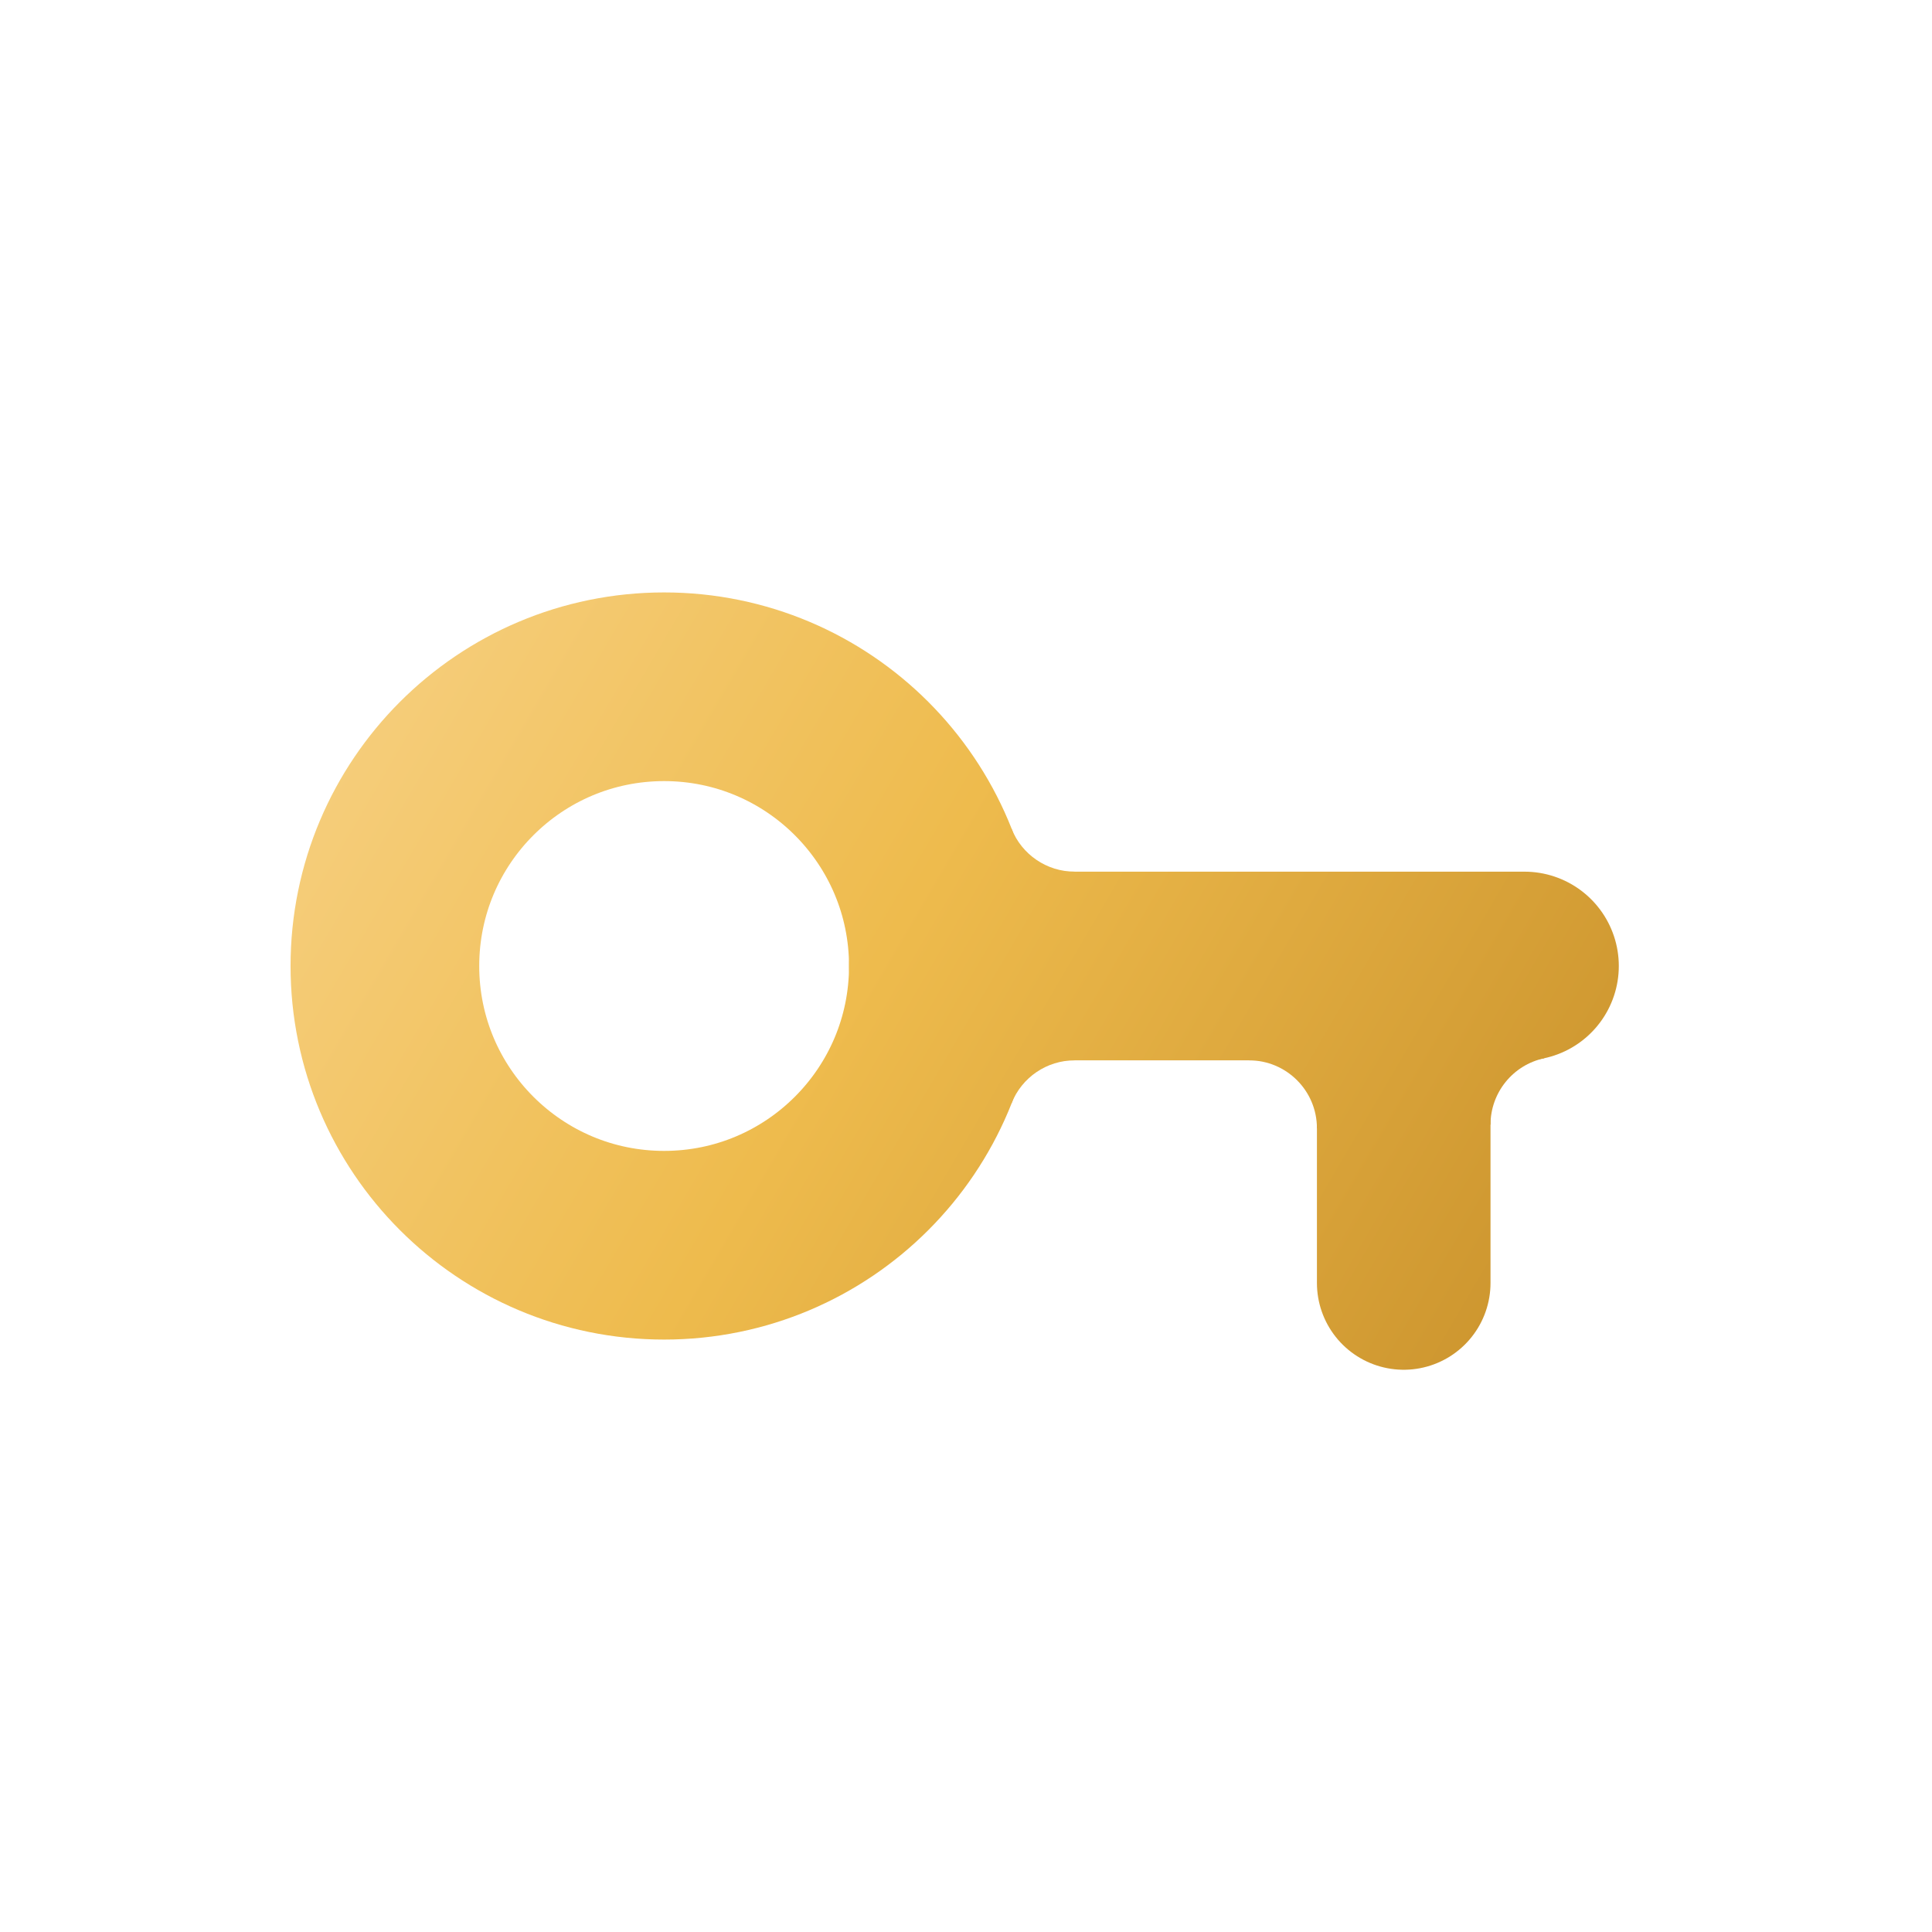
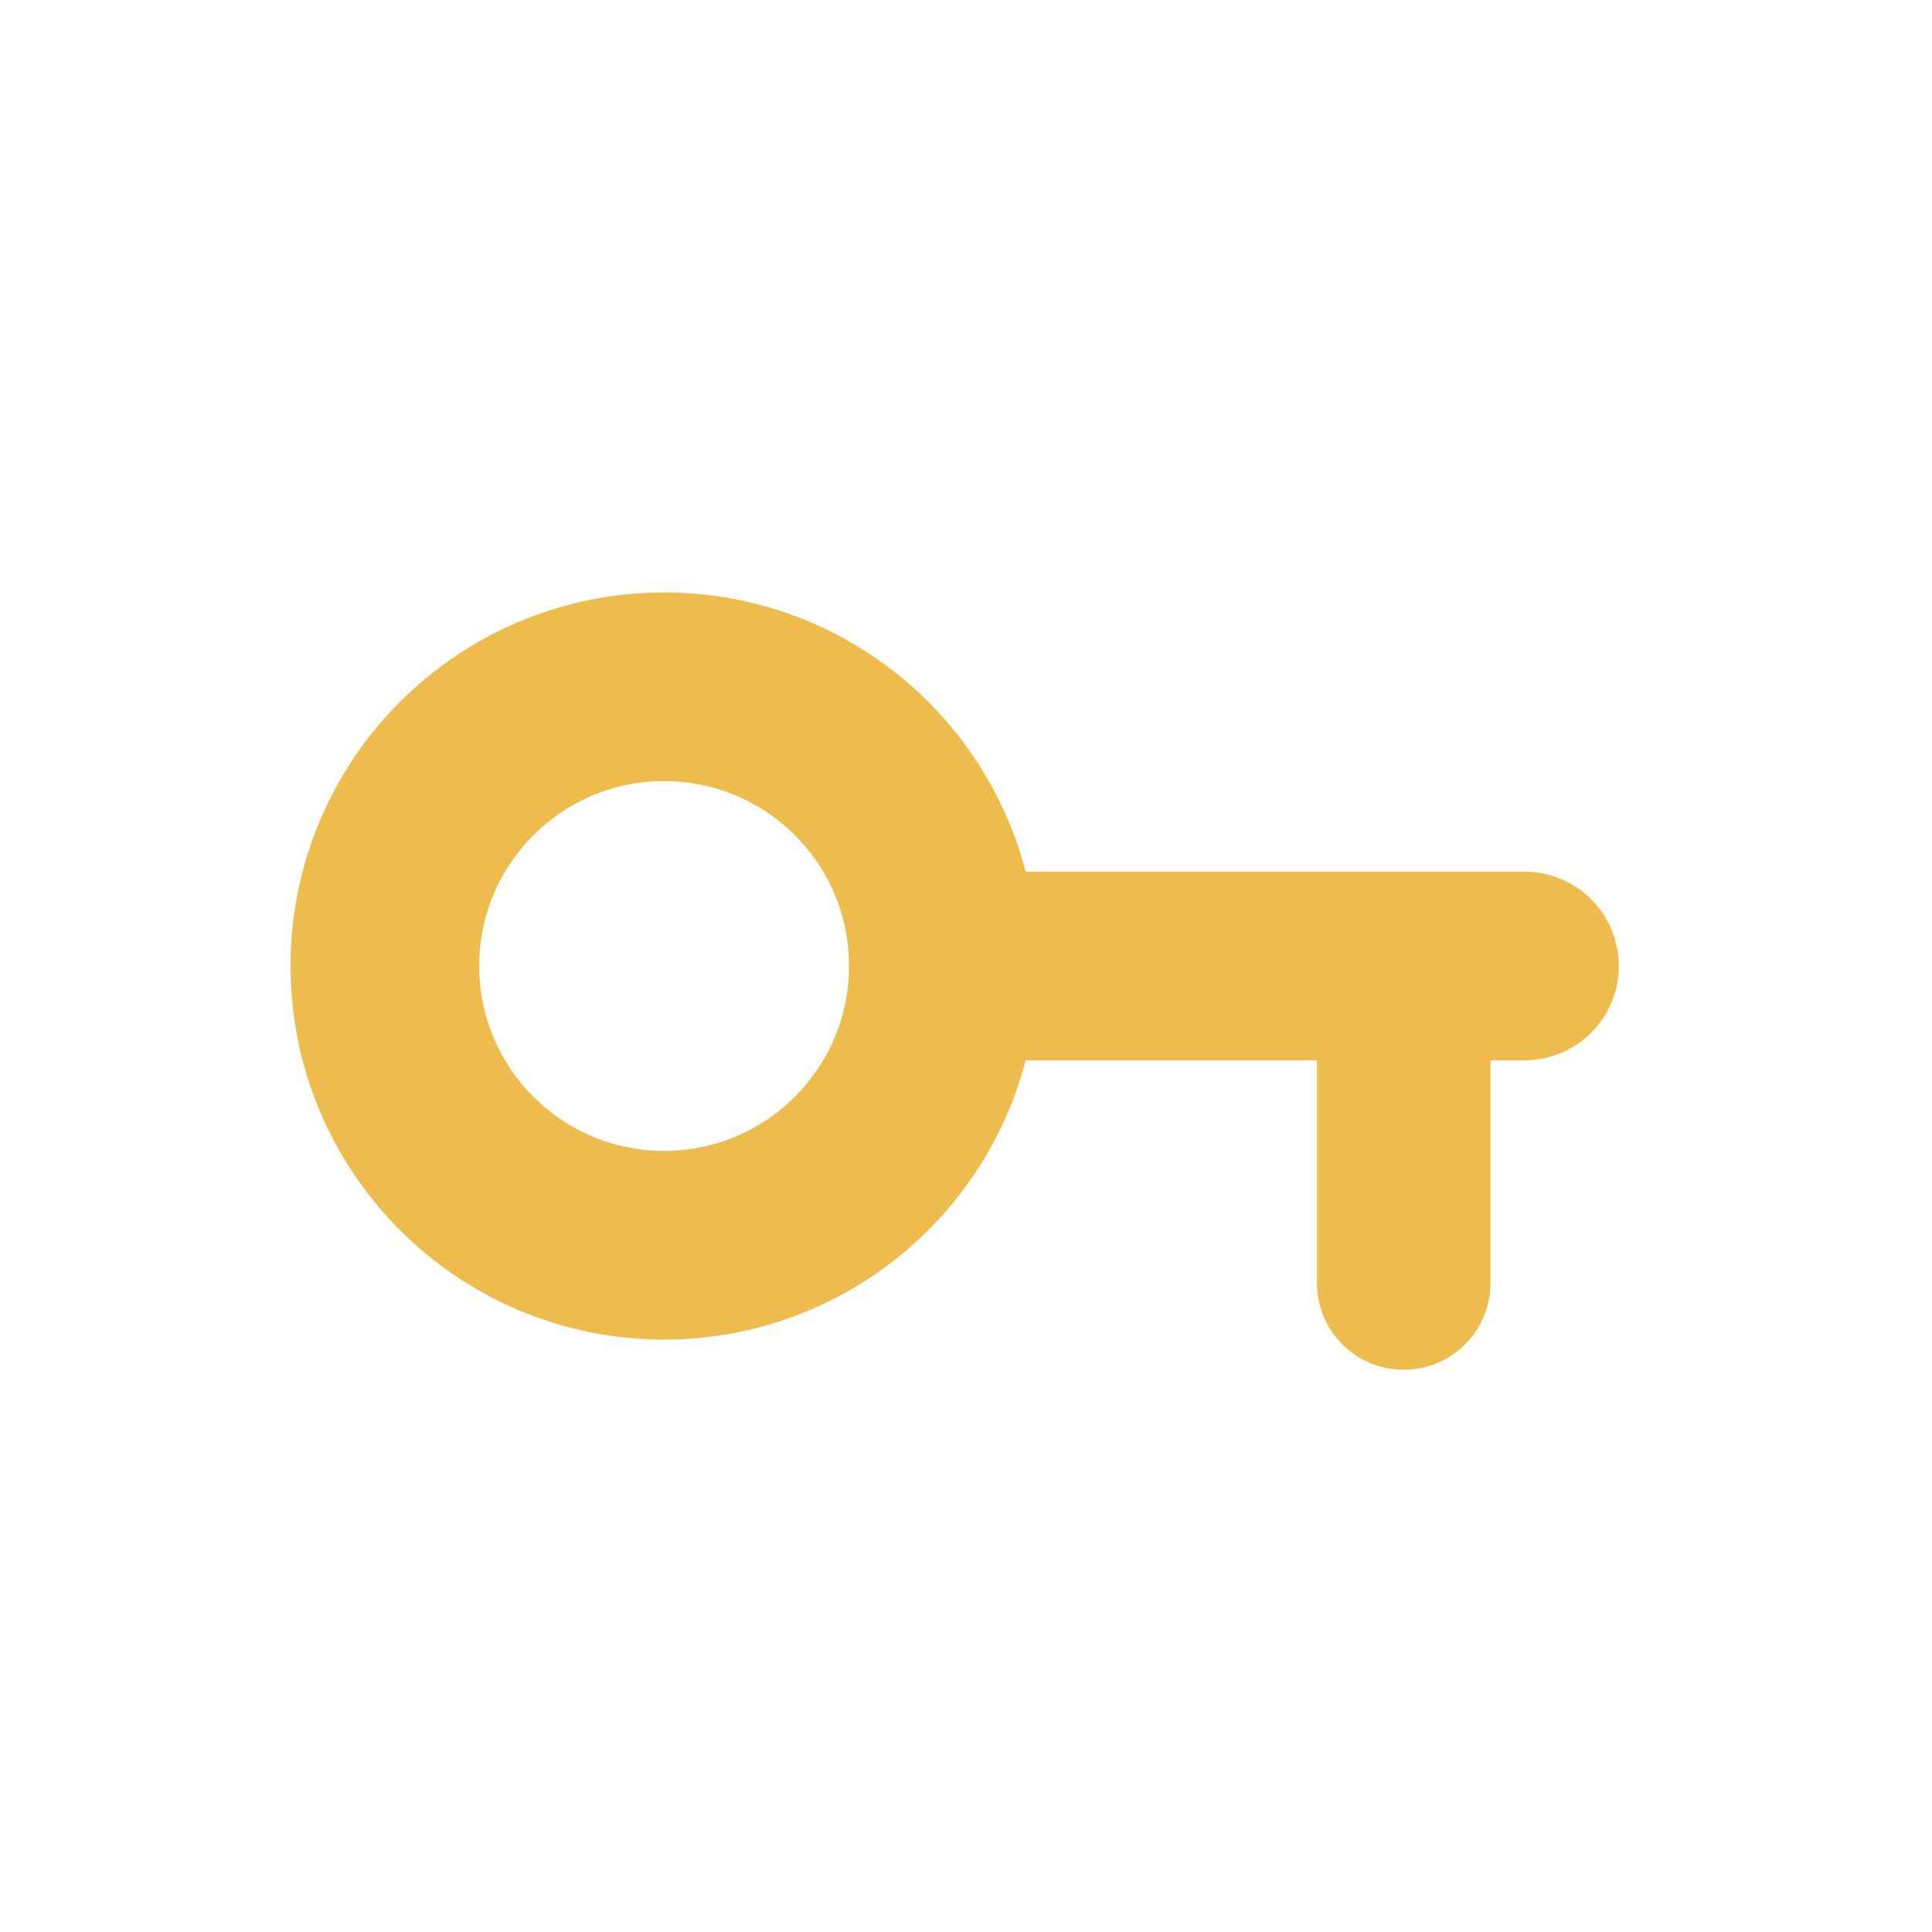
<svg xmlns="http://www.w3.org/2000/svg" width="1024" height="1024" viewBox="0 0 512 512">
-   <defs>
-     <linearGradient id="keyGold" gradientUnits="userSpaceOnUse" x1="77" y1="157" x2="429" y2="363">
-       <stop offset="0" stop-color="#f7d184" />
-       <stop offset="0.45" stop-color="#eebb4d" />
-       <stop offset="1" stop-color="#c8902a" />
-     </linearGradient>
-   </defs>
-   <circle cx="176" cy="256" r="74" fill="none" stroke="url(#keyGold)" stroke-width="50" />
-   <path d="M250 256 H 404" fill="none" stroke="url(#keyGold)" stroke-width="50" stroke-linecap="round" />
-   <path d="M372 256 V 340" fill="none" stroke="url(#keyGold)" stroke-width="46" stroke-linecap="round" />
-   <path fill="url(#keyGold)" d="M 268.07 219.62 A 18 18 0 0 0 284.81 231 L 284.81 238 L 266 238 Z" />
-   <path fill="url(#keyGold)" d="M 268.07 292.38 A 18 18 0 0 1 284.81 281 L 284.81 274 L 266 274 Z" />
-   <path fill="url(#keyGold)" d="M 331 281 A 18 18 0 0 1 349 299 L 356 299 L 356 274 L 331 274 Z" />
-   <path fill="url(#keyGold)" d="M 409.23 280.45 A 18 18 0 0 0 395 298.05 L 388 298.05 L 388 274 L 409.23 274 Z" />
+   <circle cx="176" cy="256" r="74" fill="none" stroke="#eebb4d" stroke-width="50" />
+   <path d="M250 256 H 404" fill="none" stroke="#eebb4d" stroke-width="50" stroke-linecap="round" />
+   <path d="M372 256 V 340" fill="none" stroke="#eebb4d" stroke-width="46" stroke-linecap="round" />
</svg>
